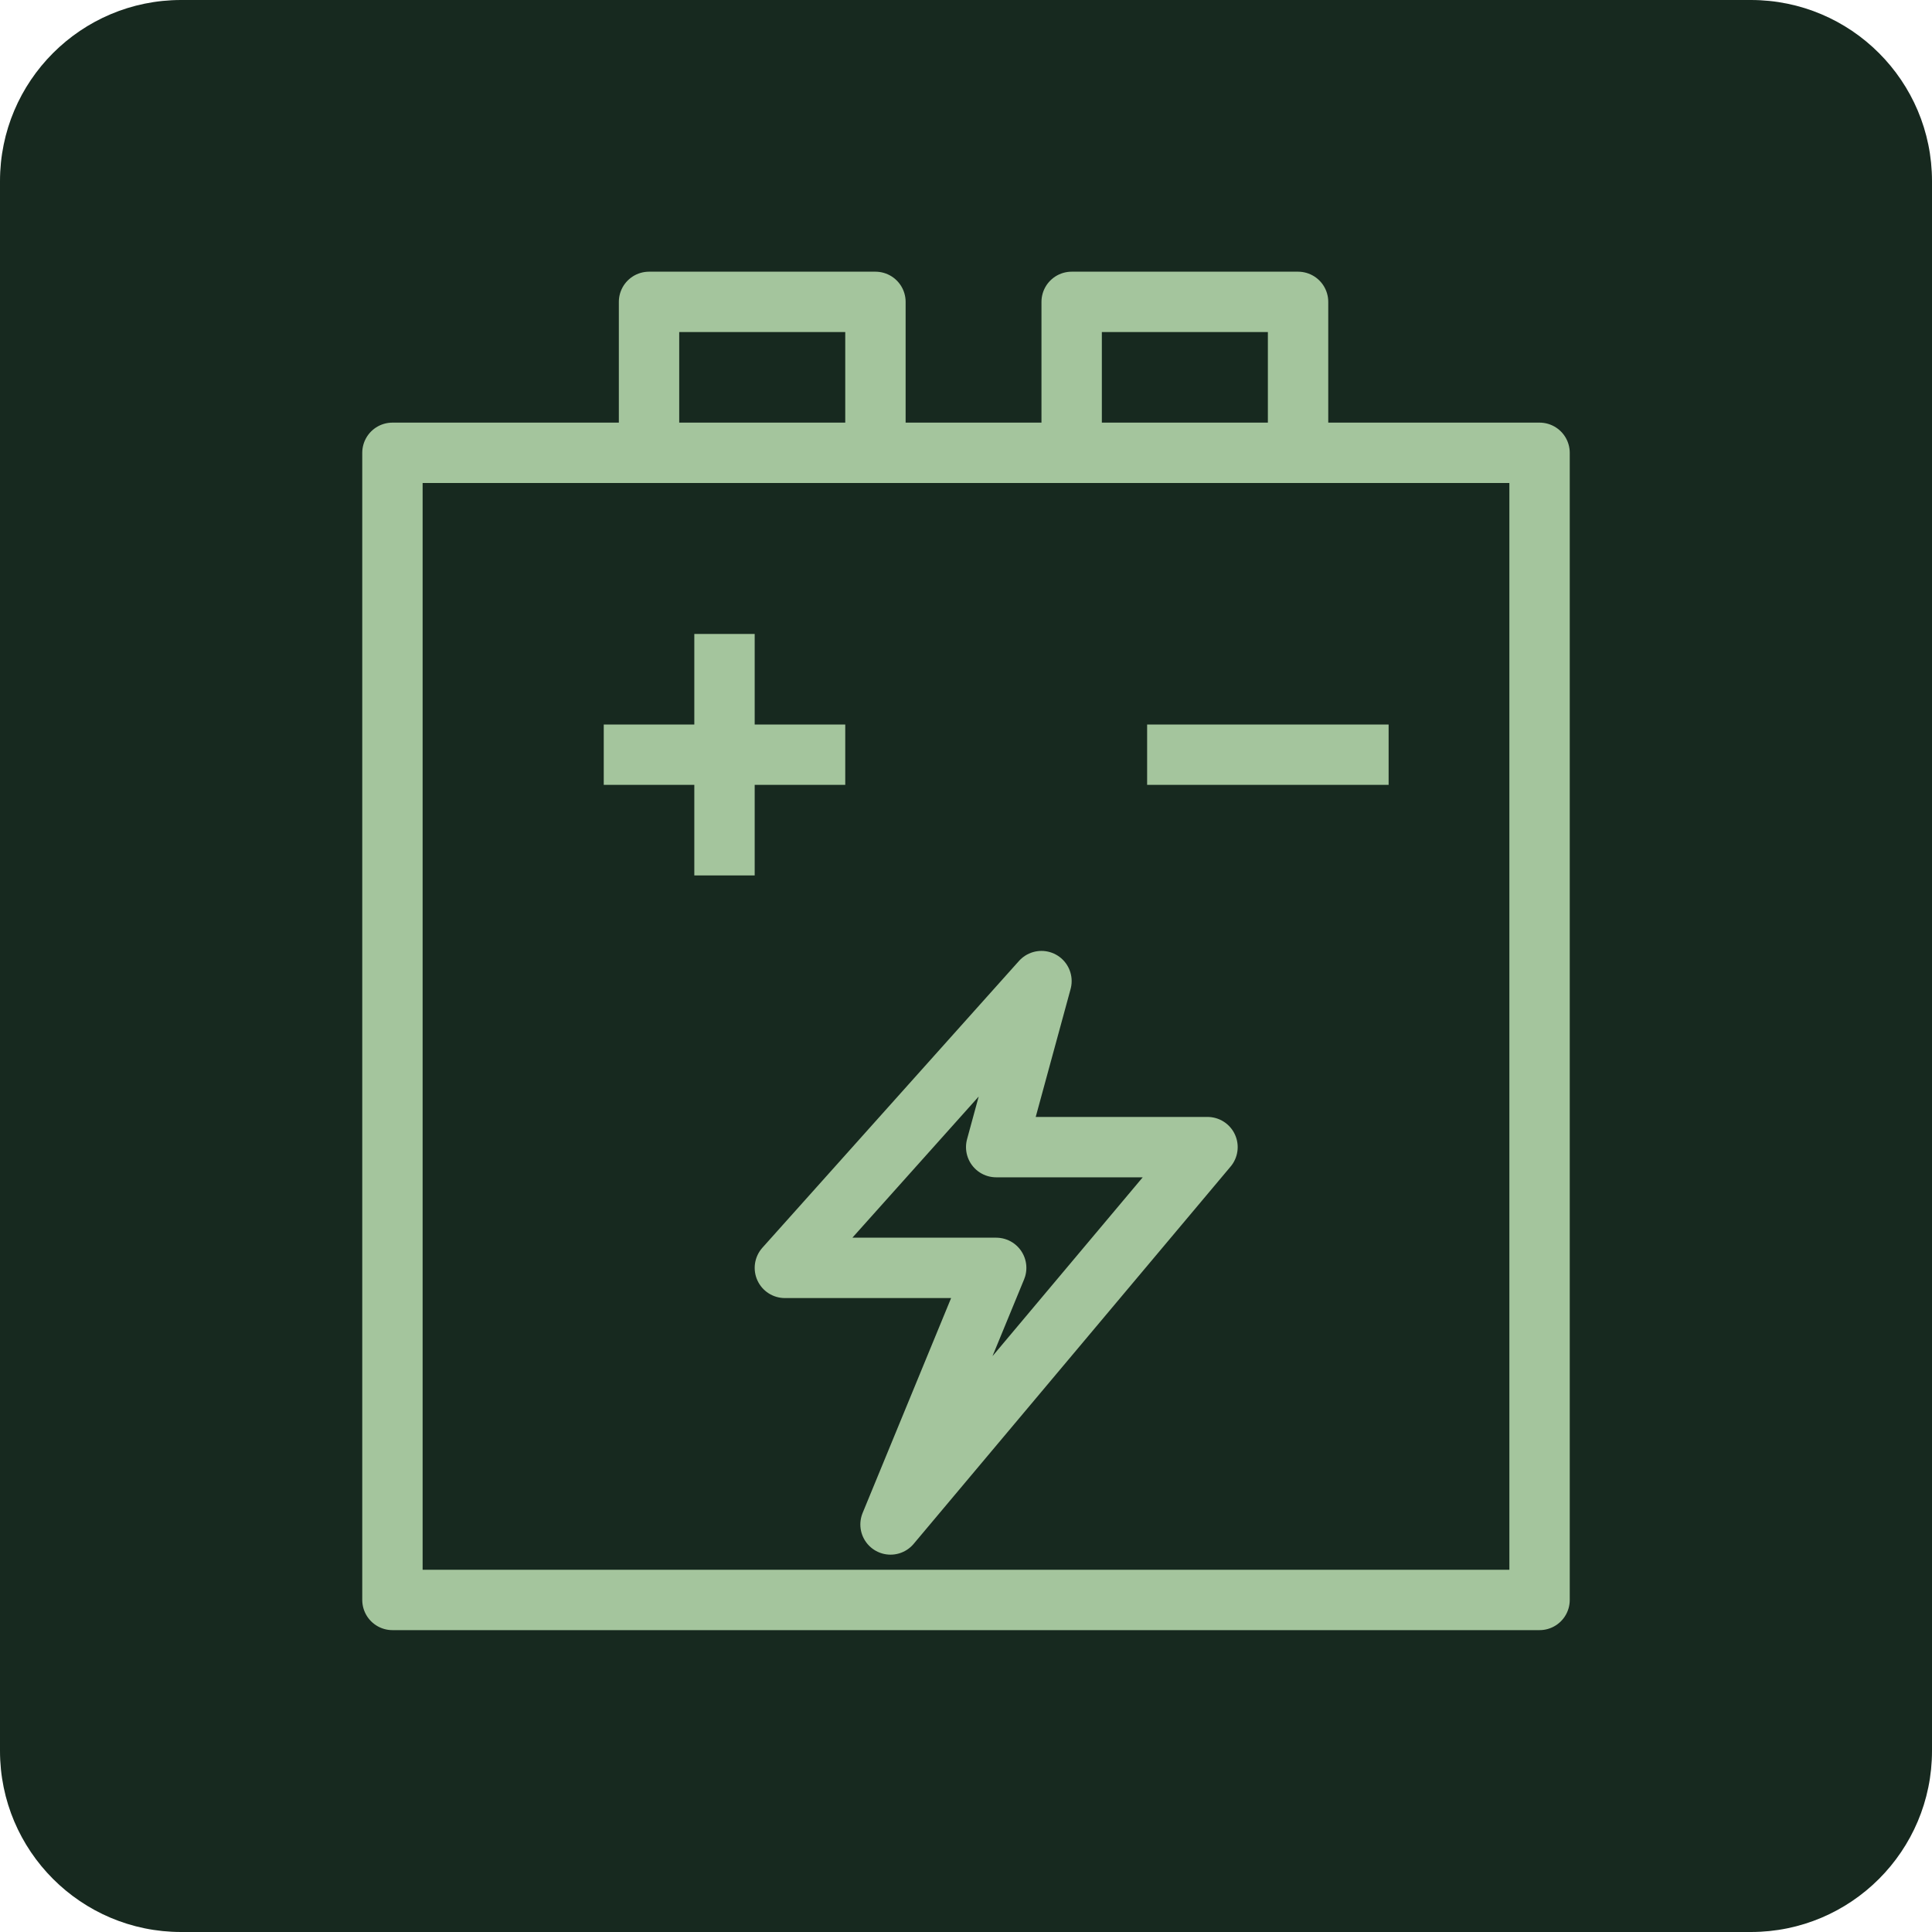
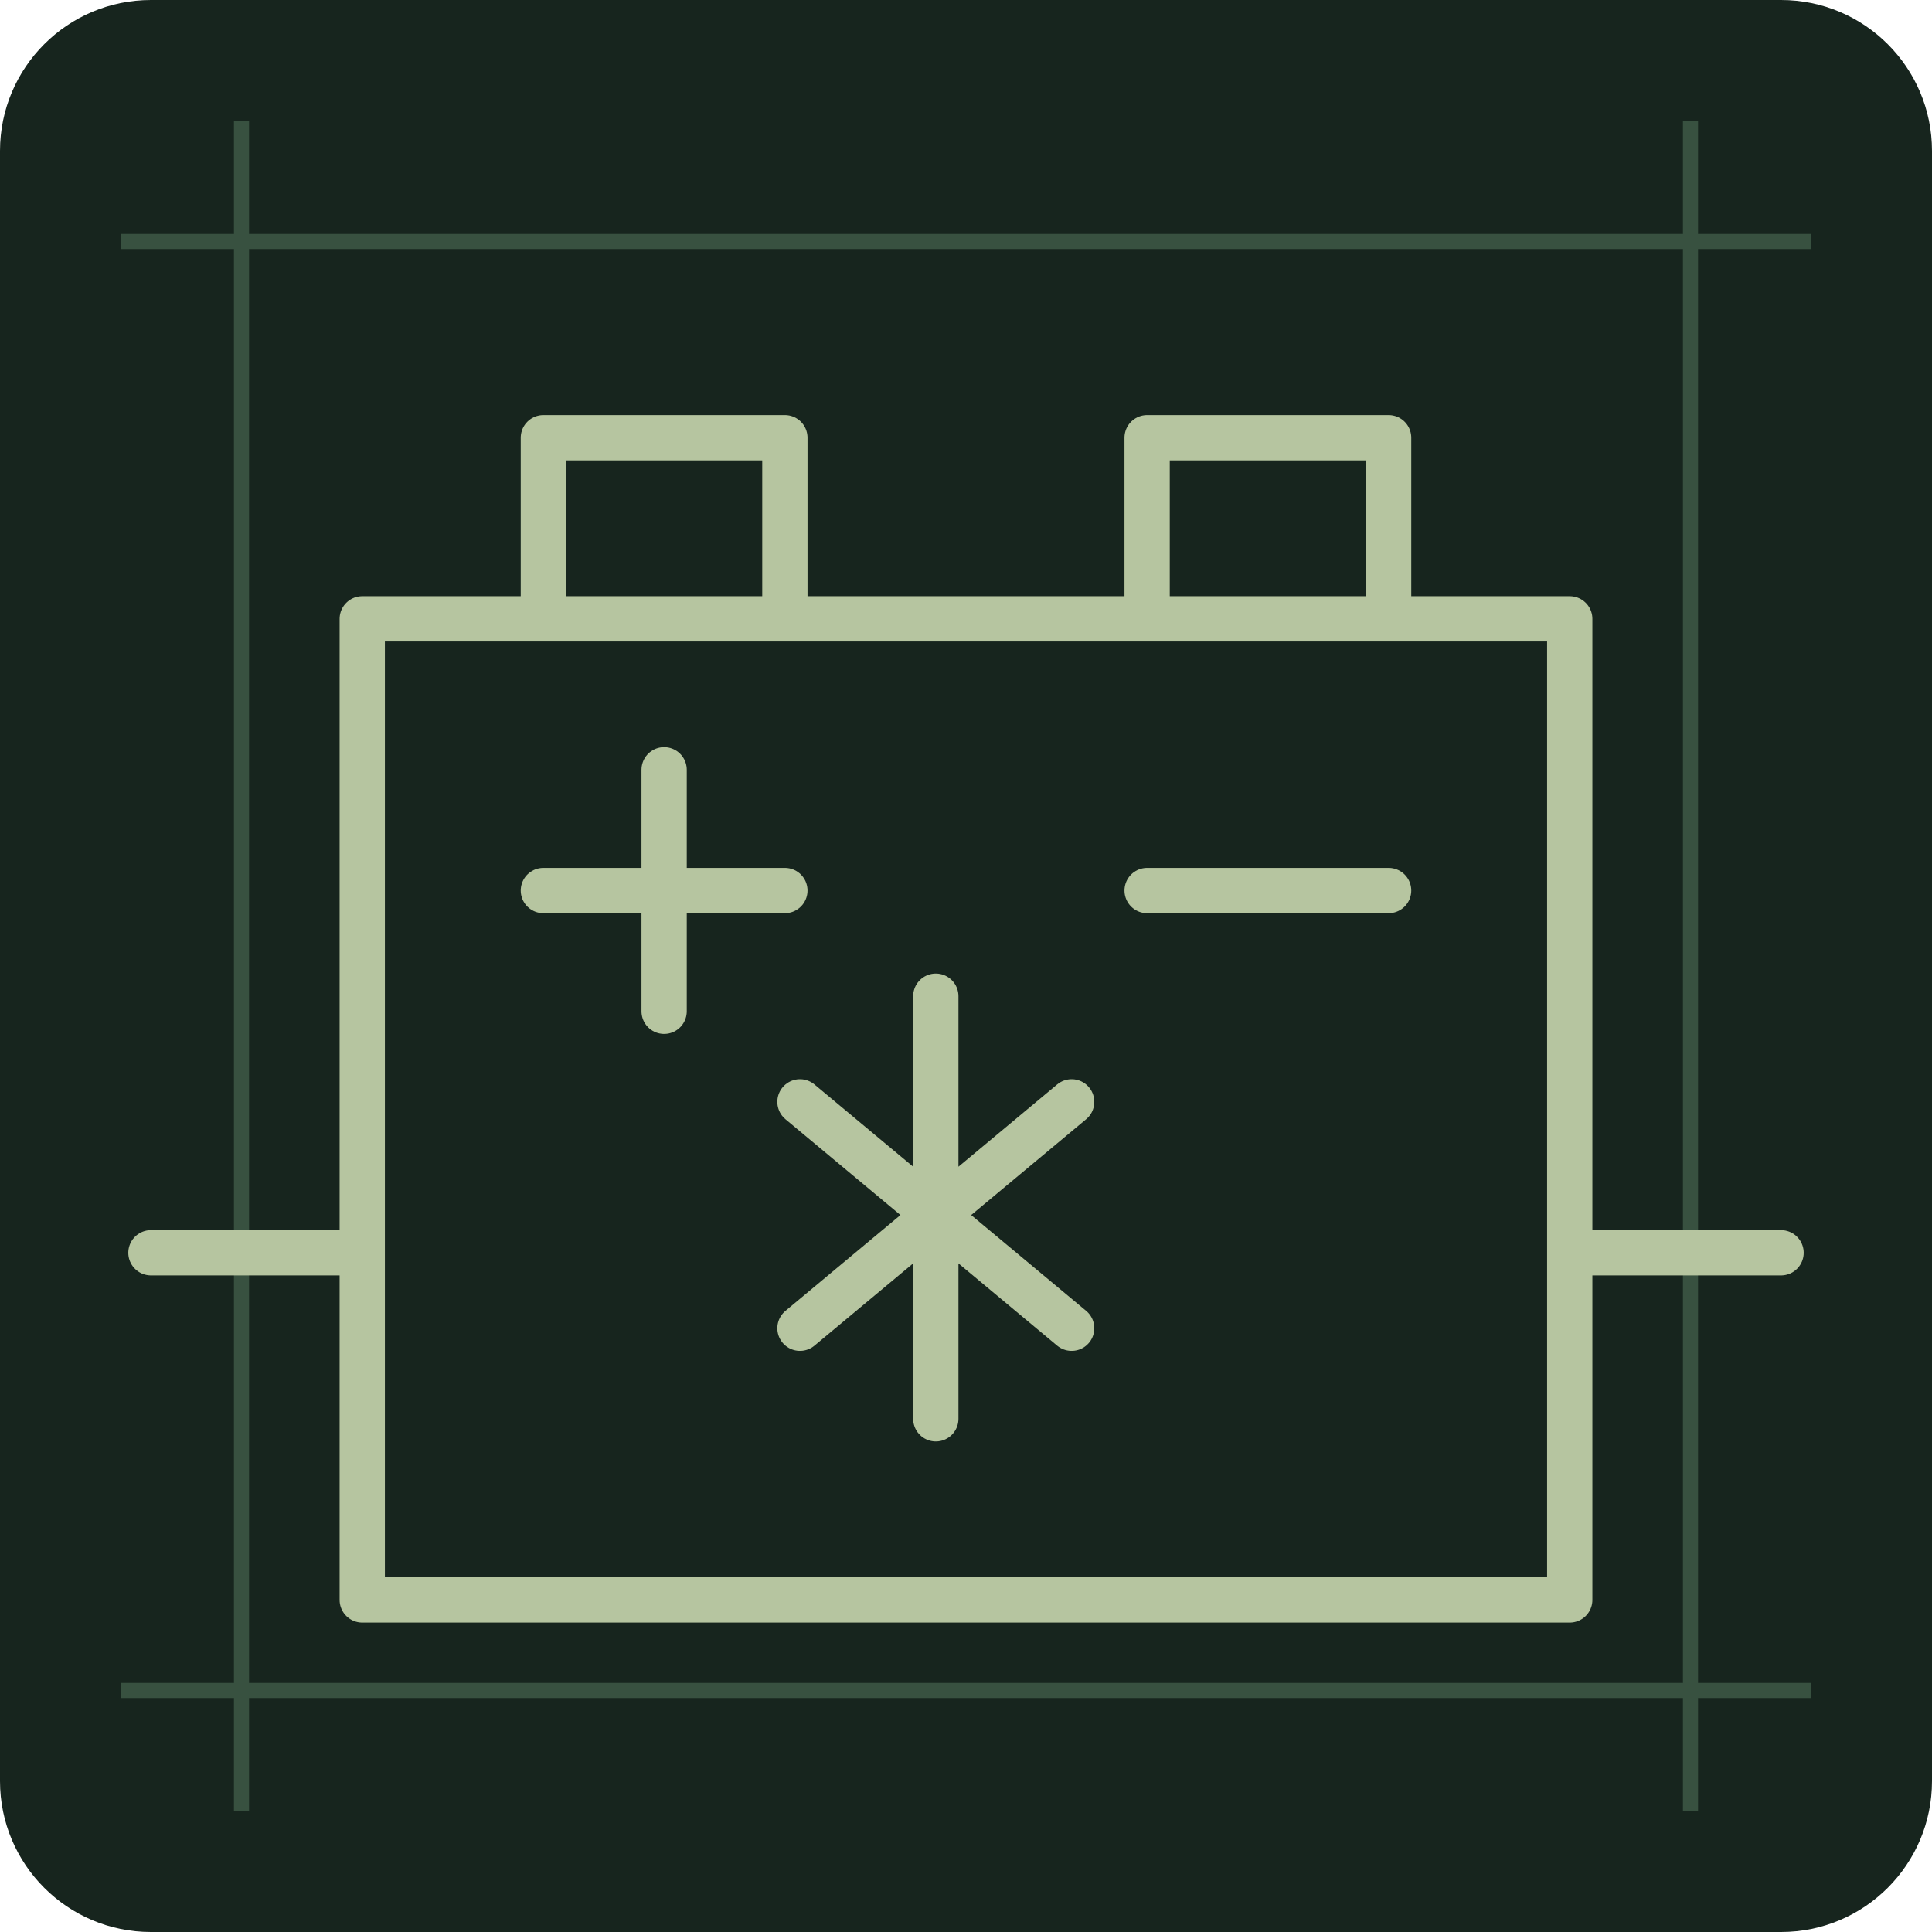
<svg xmlns="http://www.w3.org/2000/svg" viewBox="0 0 128 128">
-   <rect width="128" height="128" rx="12" fill="#17291f" />
-   <g fill="none" stroke="#a4c59d" stroke-width="4" stroke-linejoin="round">
-     <path d="M26 30h76v76H26zM43 30V20h15v10m13 0V20h15v10M40 50h16m-8-8v16M76 50h16M69 65 52 84h14l-7 17 21-25H66z" />
-   </g>
+   <rect width="128" height="128" rx="10" fill="#17251e" />
+   <path d="M8 16h112M8 112h112M16 8v112M112 8v112" stroke="#385140" stroke-width="1" />
+   <path d="M24 41h80v65H24zM36 41V29h16v12m24 0V29h16v12M36 59h16m-8-8v16m32-8h16M62 66v28m-9-21 18 15m0-15-18 15M24 83H10m94 0h14" fill="none" stroke="#b6c5a0" stroke-width="3" stroke-linecap="round" stroke-linejoin="round" />
</svg>
